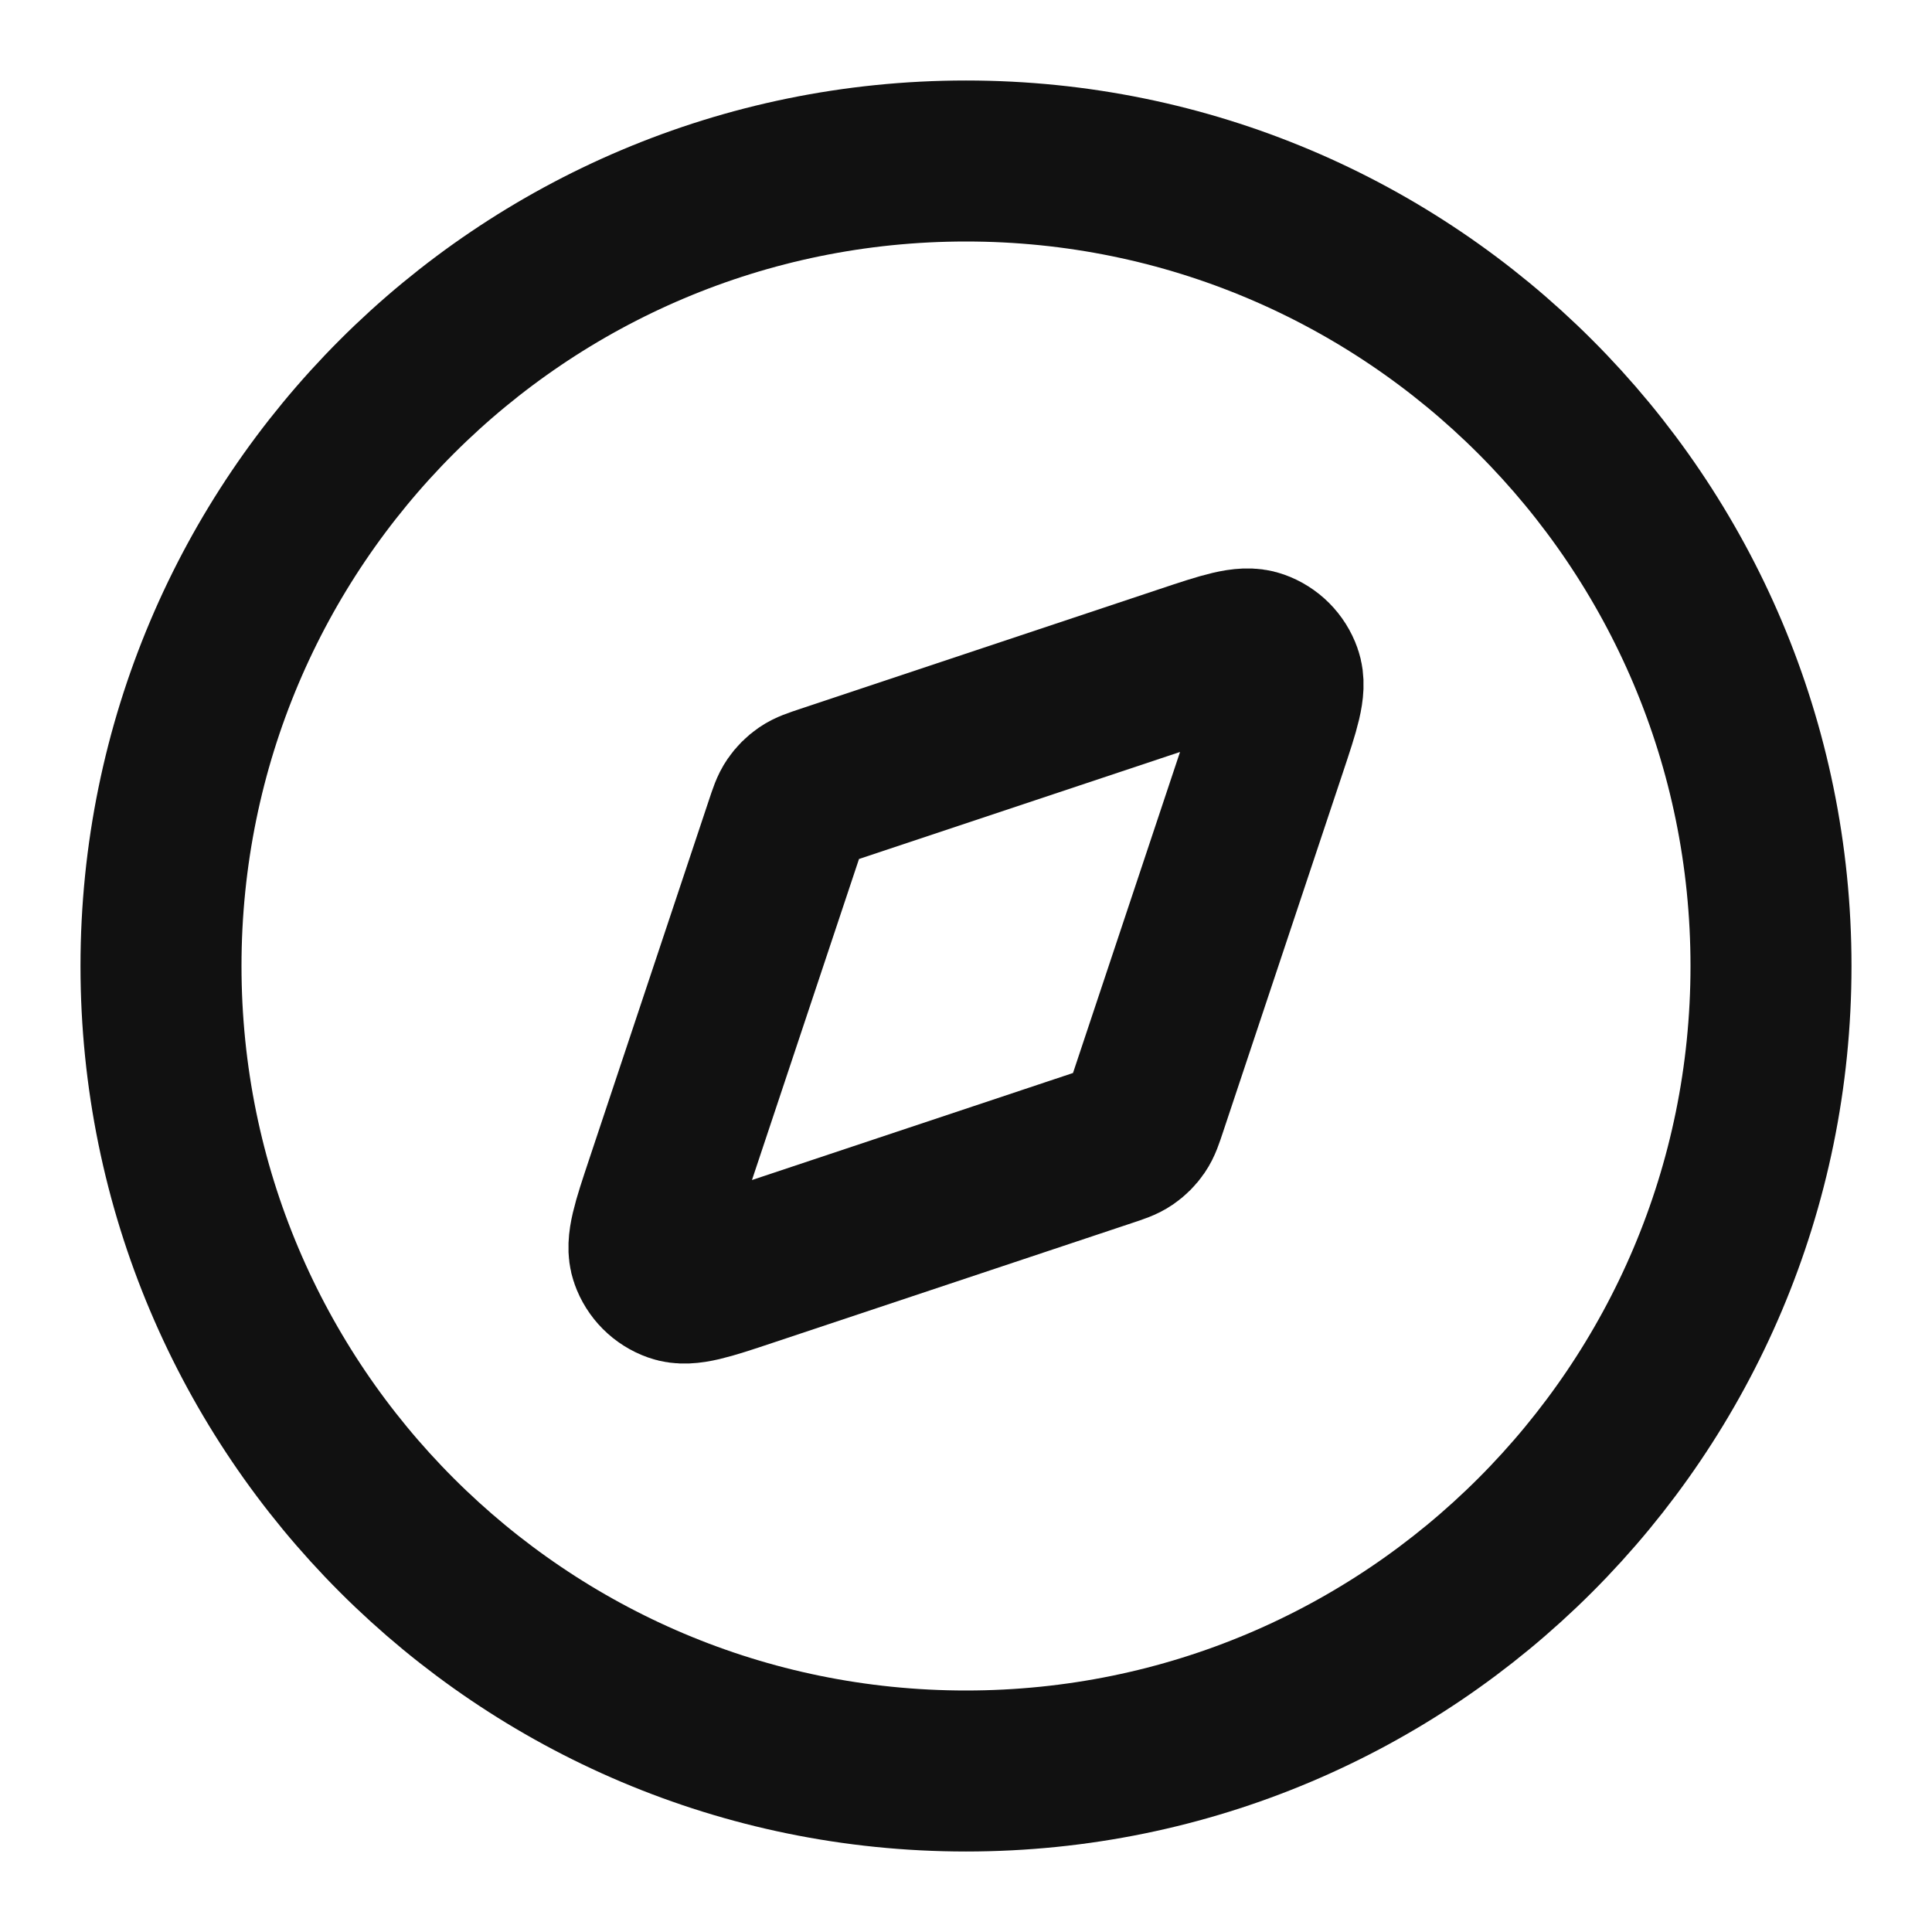
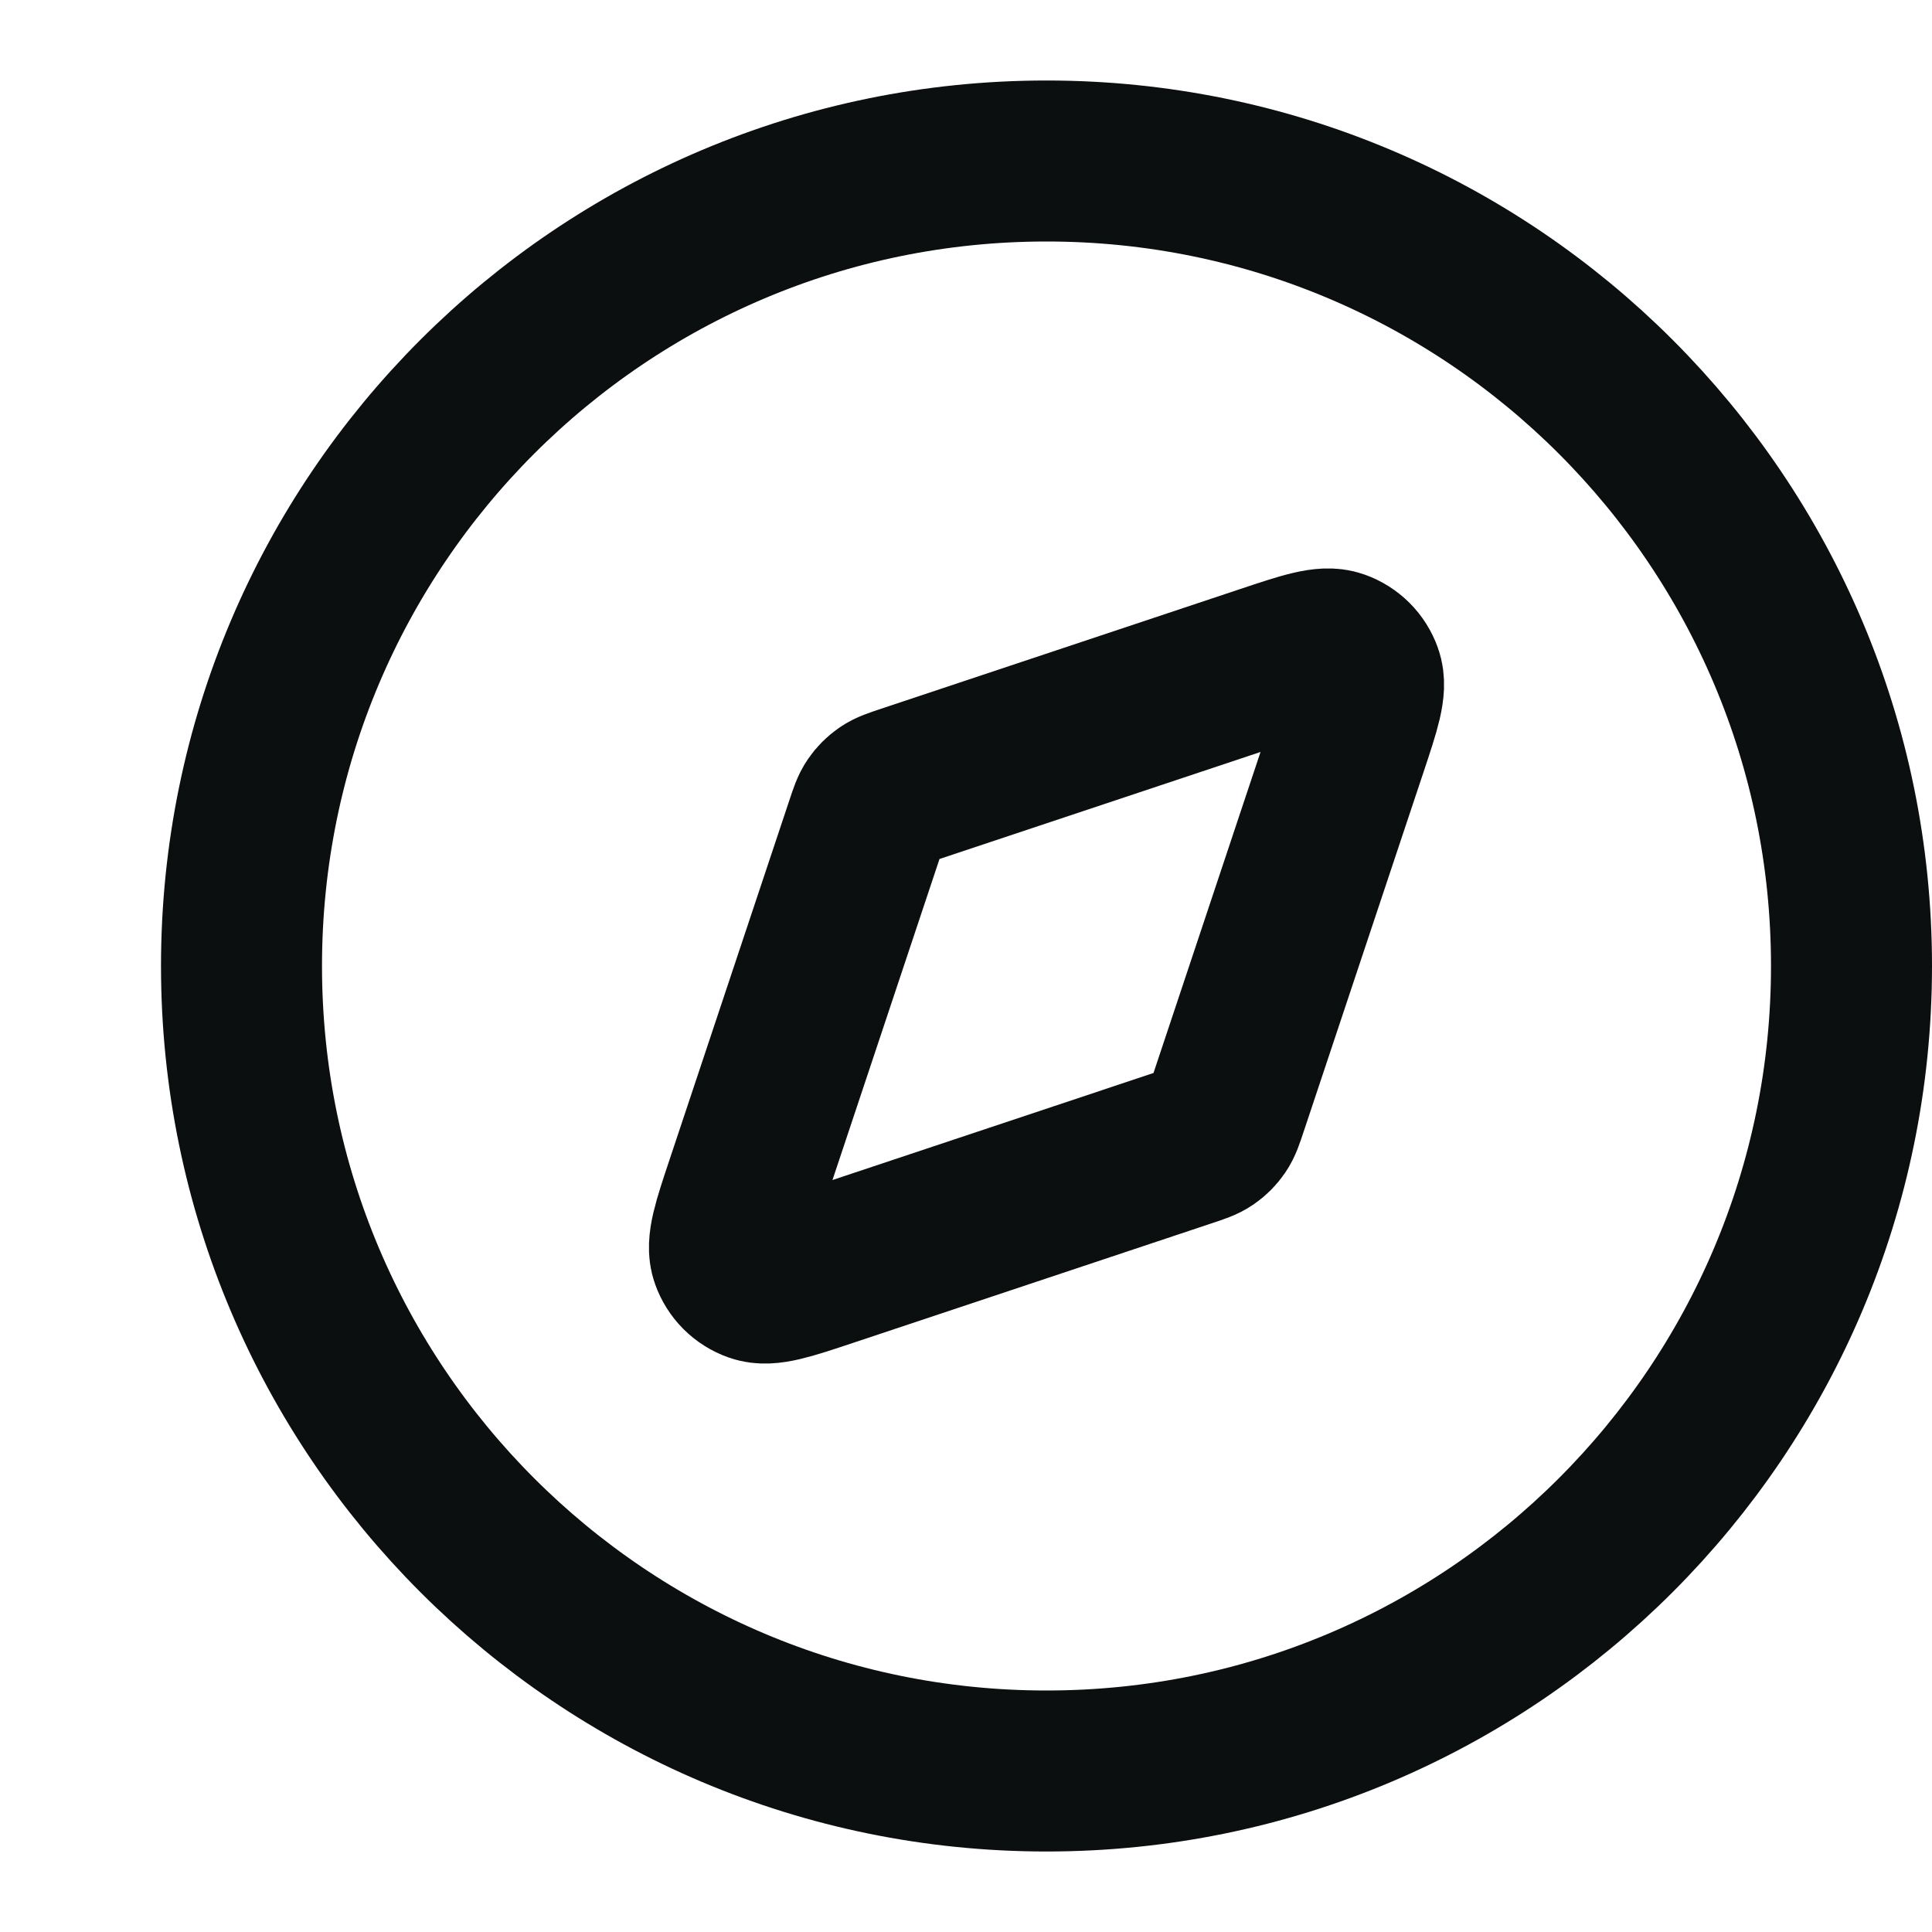
<svg xmlns="http://www.w3.org/2000/svg" width="24" height="24" viewBox="0 0 24 24" fill="none">
-   <path d="M12 22C17.523 22 22 17.523 22 12C22 6.477 17.523 2 12 2C6.477 2 2 6.477 2 12C2 17.523 6.477 22 12 22Z" stroke="#111111" stroke-width="2" stroke-linecap="round" stroke-linejoin="round" />
-   <path d="M14.722 8.266C15.211 8.103 15.455 8.022 15.617 8.08C15.759 8.13 15.87 8.241 15.92 8.383C15.978 8.545 15.897 8.789 15.734 9.278L14.246 13.741C14.2 13.88 14.177 13.949 14.137 14.007C14.102 14.058 14.058 14.102 14.007 14.137C13.949 14.177 13.88 14.2 13.741 14.246L9.278 15.734C8.789 15.897 8.545 15.978 8.383 15.92C8.241 15.87 8.13 15.759 8.08 15.617C8.022 15.455 8.103 15.211 8.266 14.722L9.754 10.259C9.8 10.12 9.823 10.051 9.863 9.993C9.898 9.942 9.942 9.898 9.993 9.863C10.051 9.823 10.12 9.8 10.259 9.754L14.722 8.266Z" stroke="#111111" stroke-width="2" stroke-linecap="round" stroke-linejoin="round" />
+   <path d="M13 22C18.523 22 23 17.523 23 12C23 6.477 18.523 2 13 2C7.477 2 3 6.477 3 12C3 17.523 7.477 22 13 22Z" stroke="#0C0F0F" stroke-width="2" stroke-linecap="round" stroke-linejoin="round" />
+   <path d="M15.722 8.266C16.211 8.103 16.455 8.022 16.617 8.08C16.759 8.13 16.87 8.241 16.92 8.383C16.978 8.545 16.897 8.789 16.734 9.278L15.246 13.741C15.2 13.88 15.177 13.949 15.137 14.007C15.102 14.058 15.058 14.102 15.007 14.137C14.949 14.177 14.88 14.2 14.741 14.246L10.278 15.734C9.789 15.897 9.545 15.978 9.383 15.92C9.241 15.87 9.13 15.759 9.08 15.617C9.022 15.455 9.103 15.211 9.266 14.722L10.754 10.259C10.8 10.12 10.823 10.051 10.863 9.993C10.898 9.942 10.942 9.898 10.993 9.863C11.051 9.823 11.12 9.8 11.259 9.754L15.722 8.266Z" stroke="#0C0F0F" stroke-width="2" stroke-linecap="round" stroke-linejoin="round" />
</svg>
